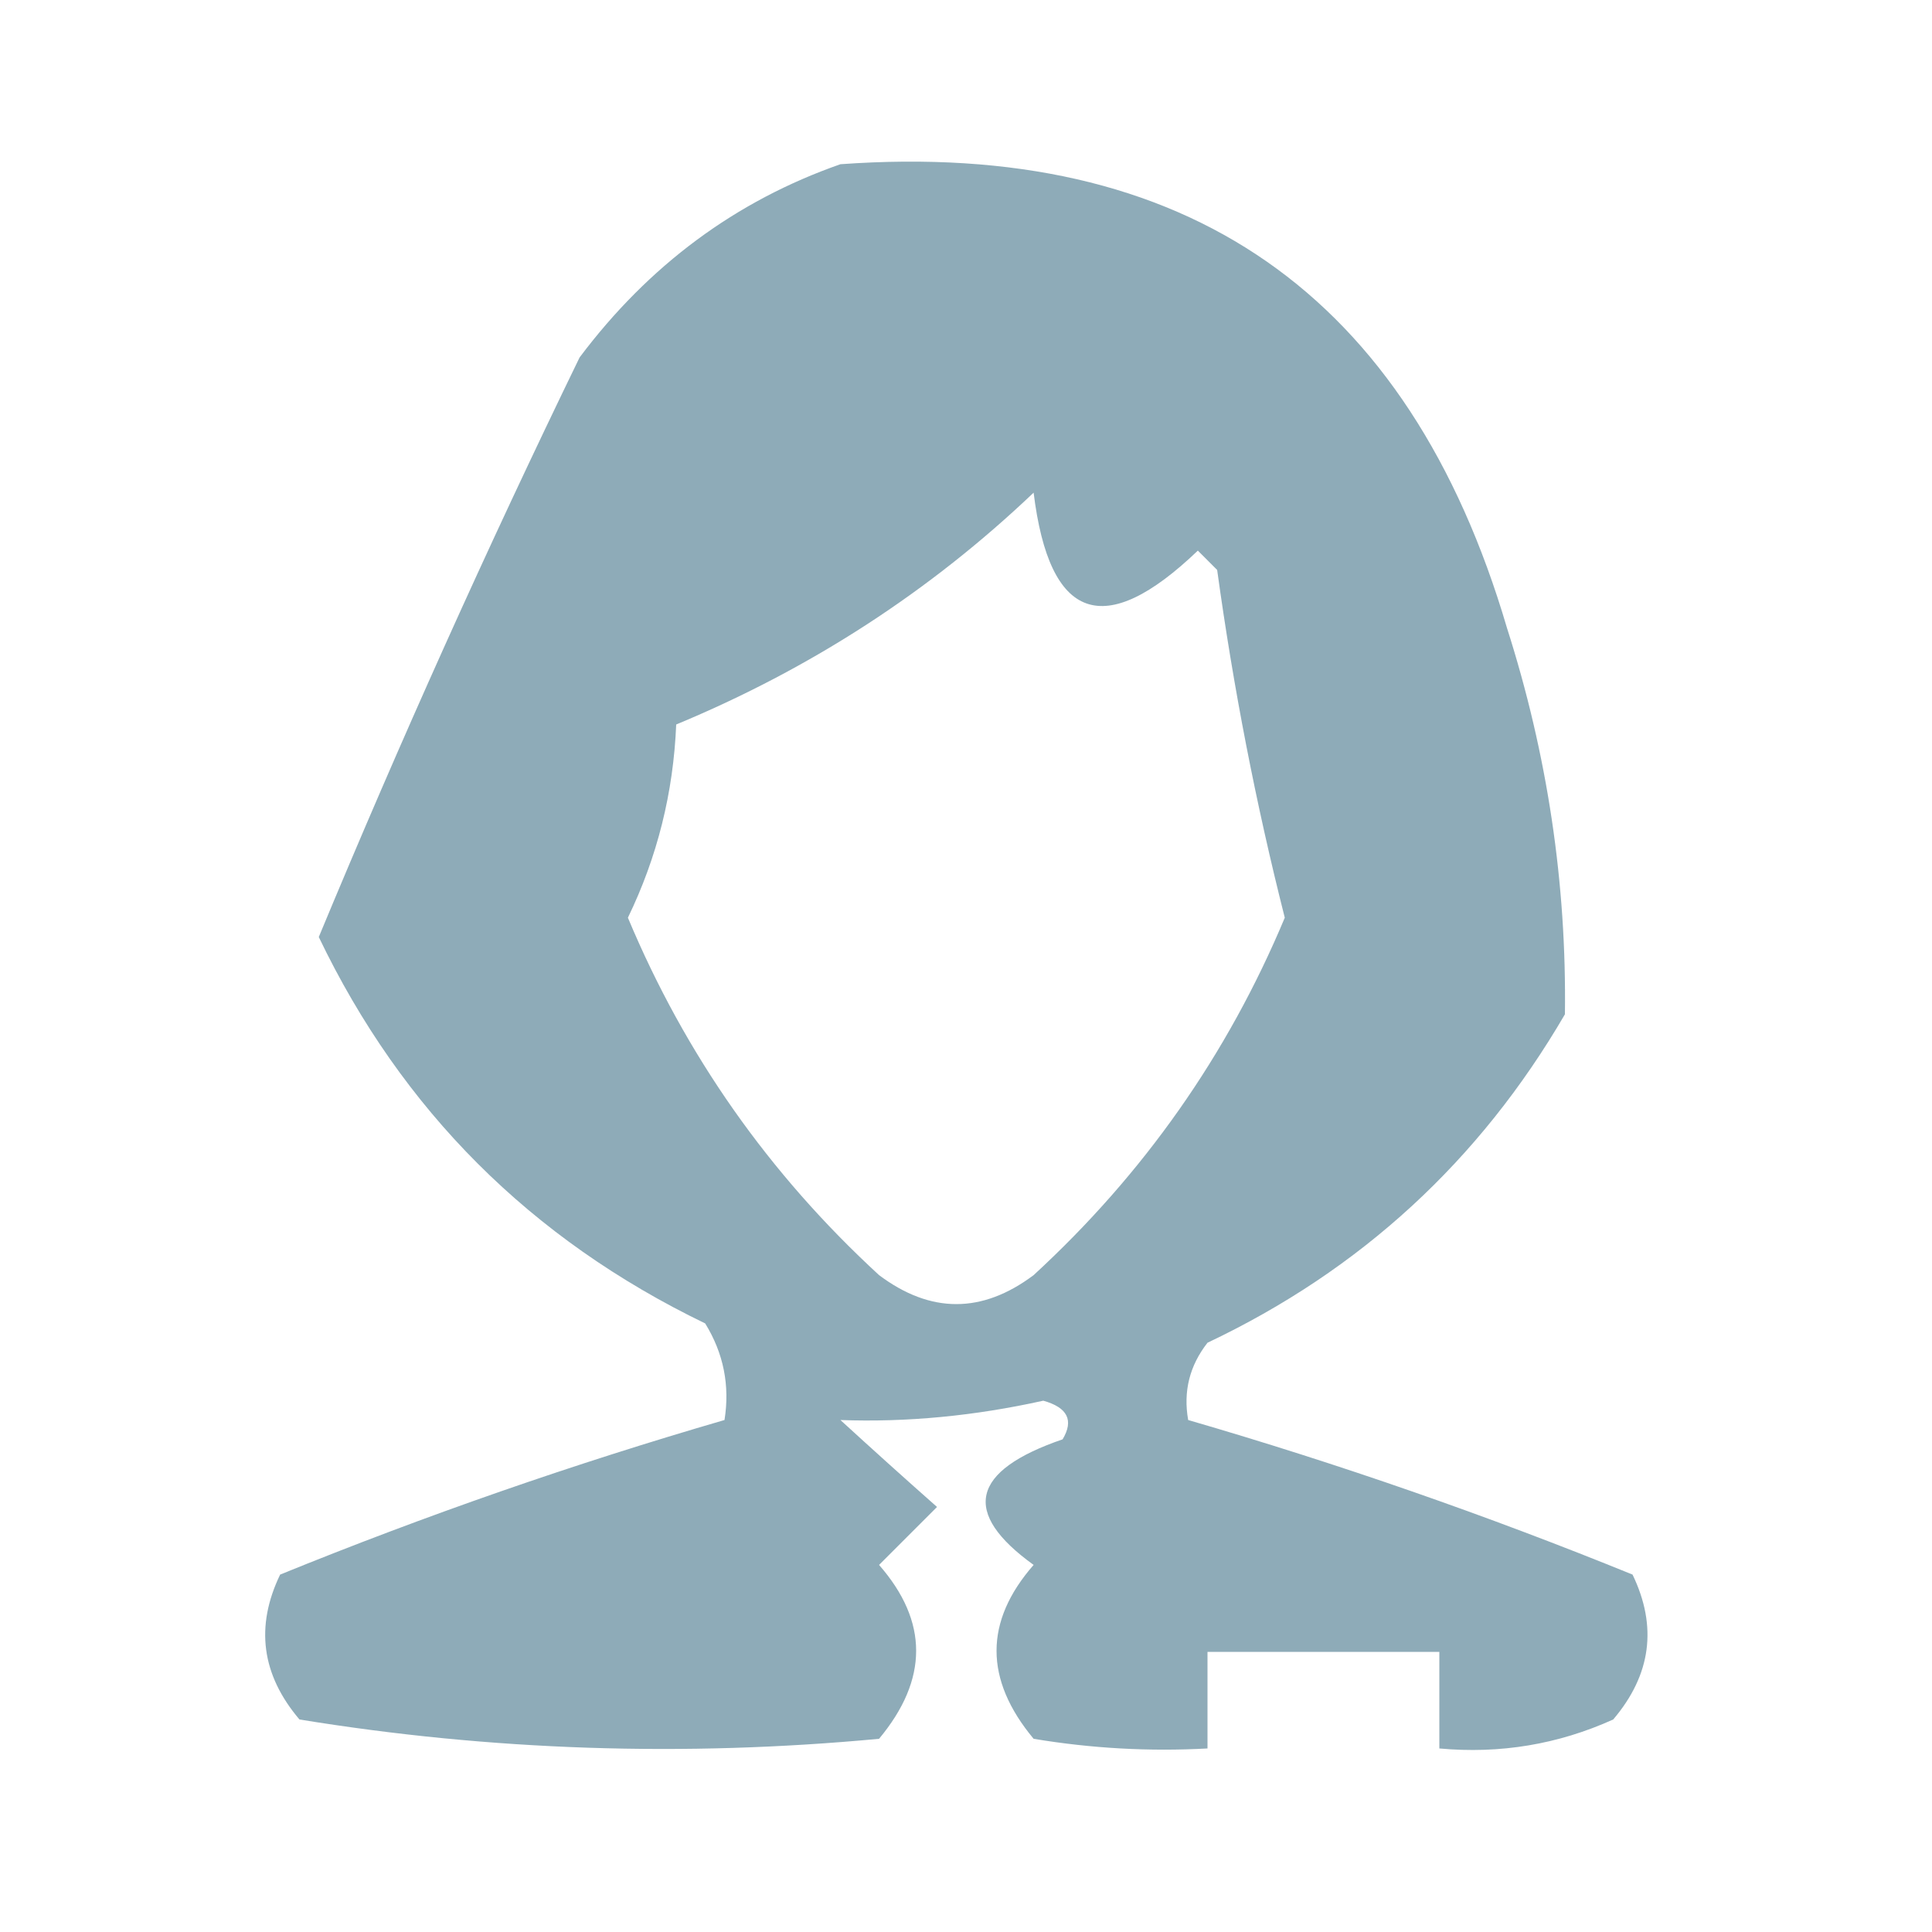
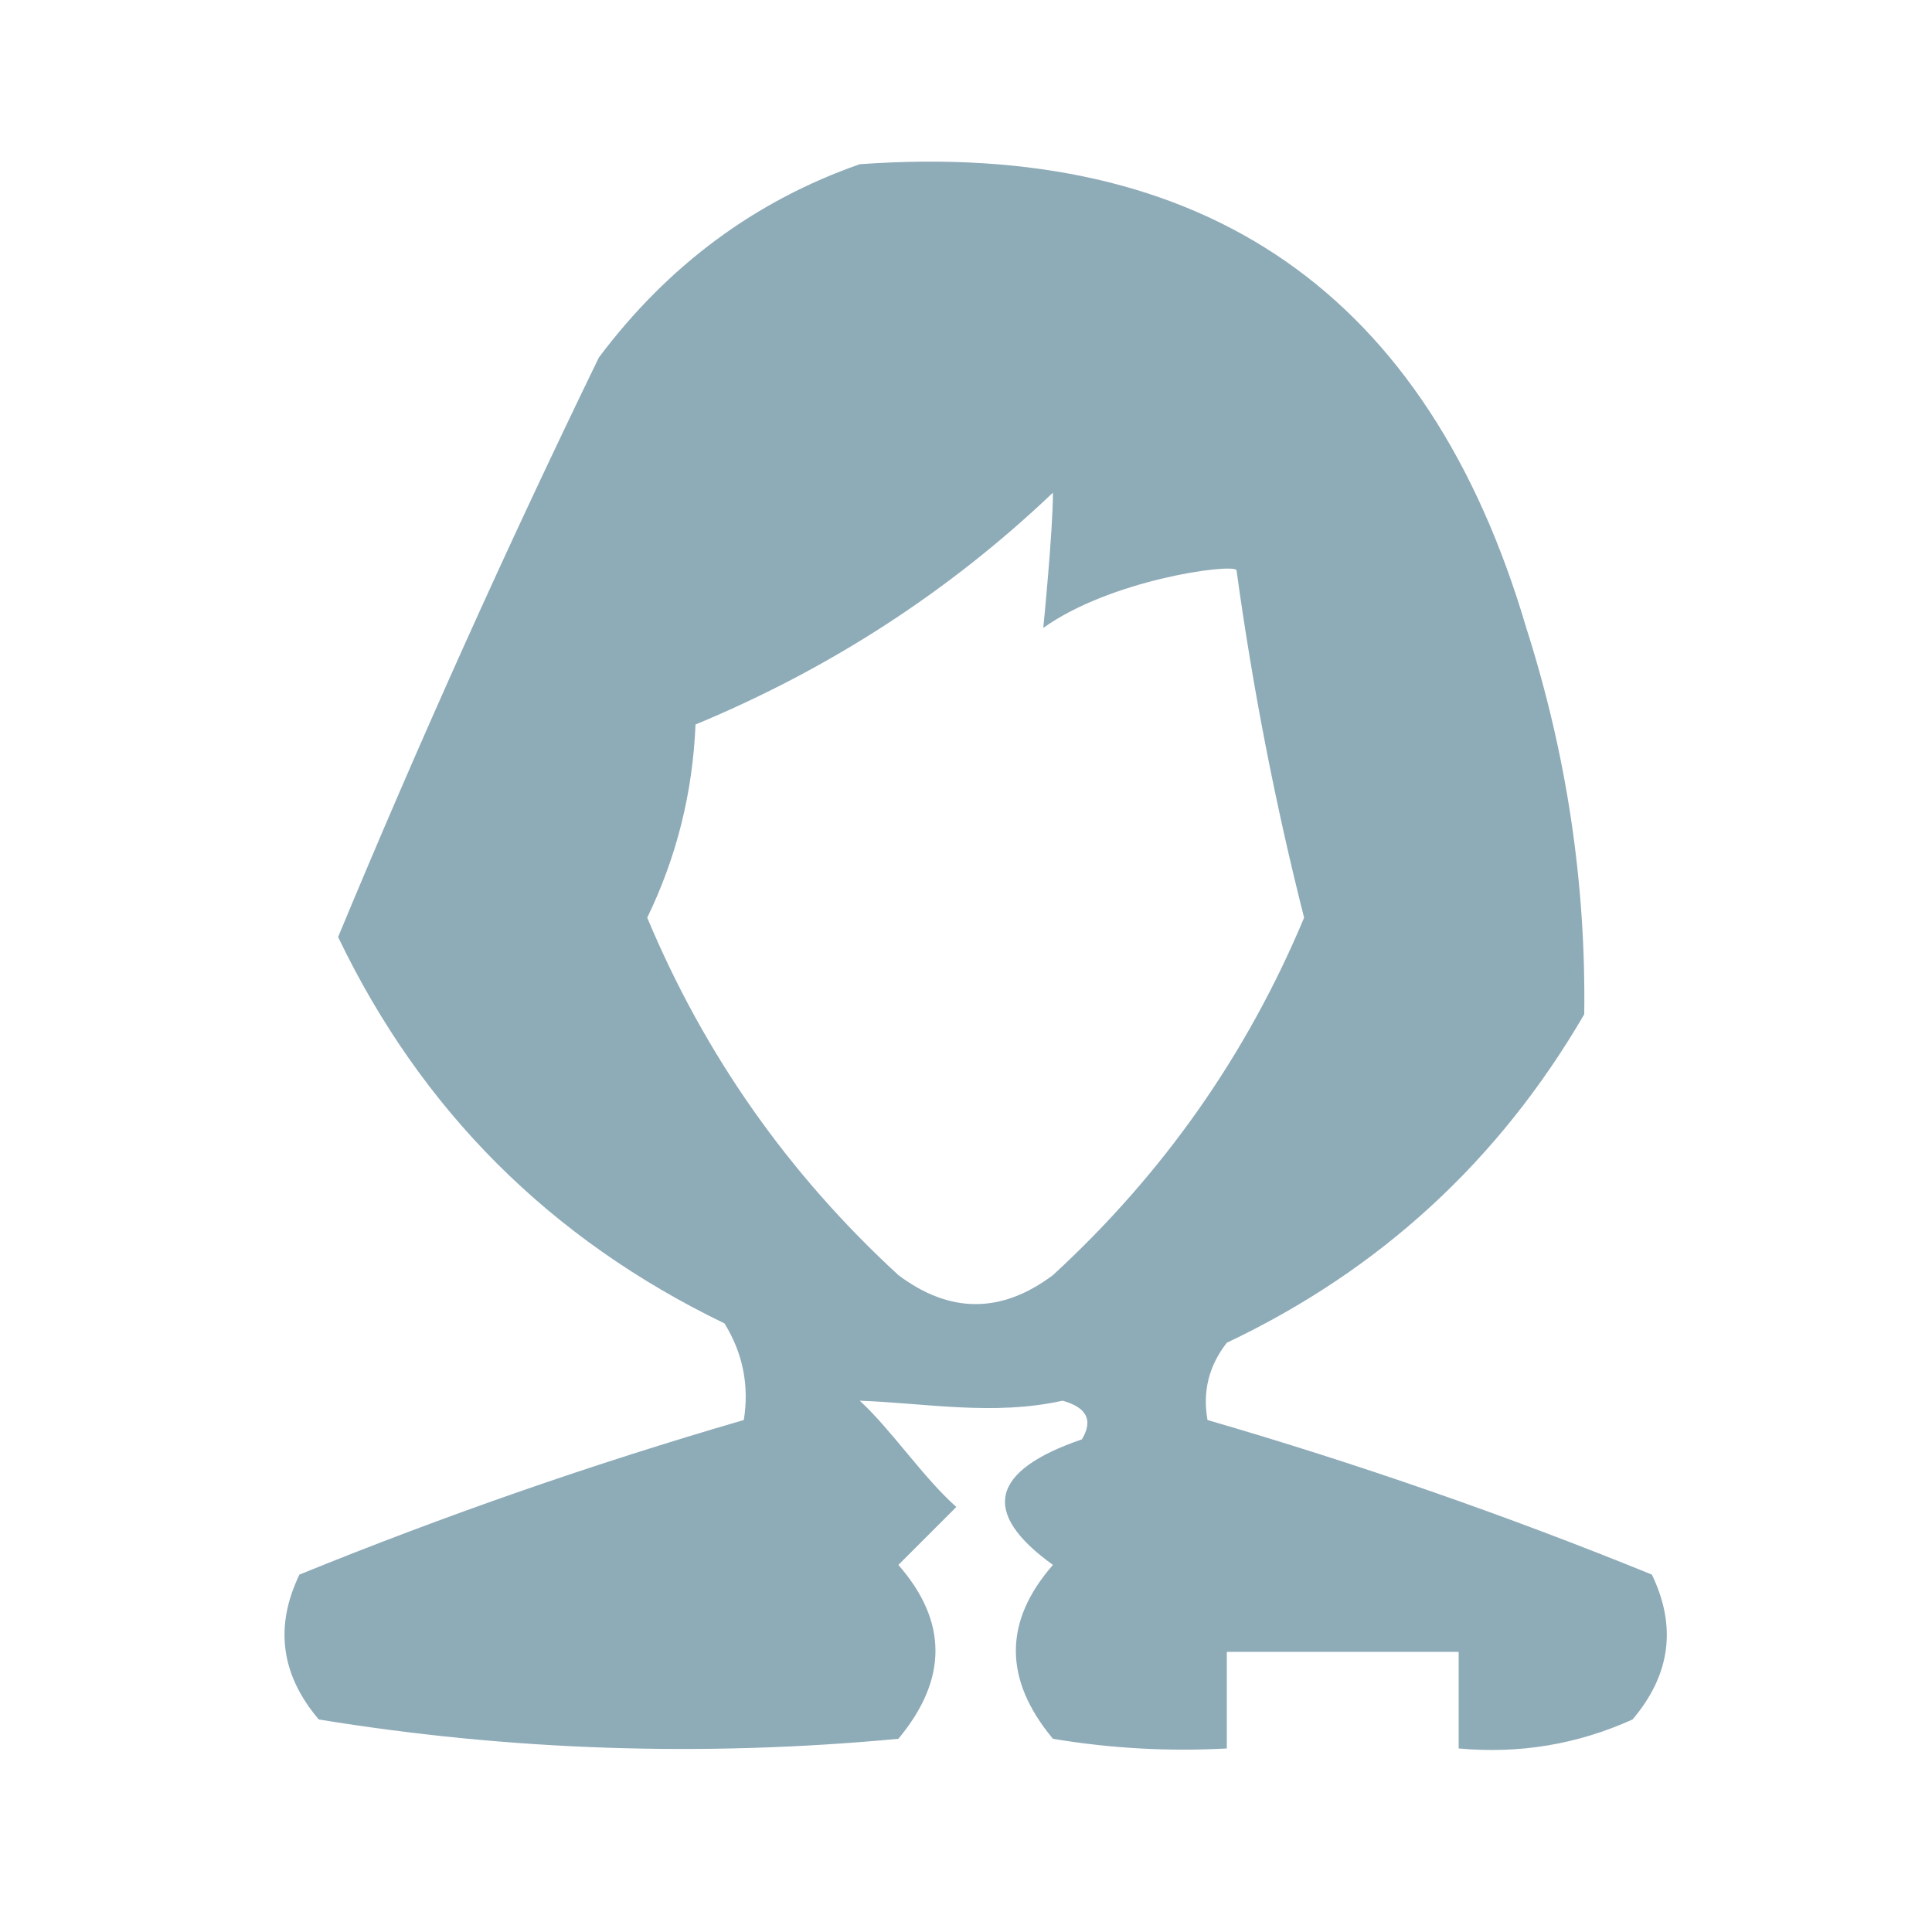
<svg xmlns="http://www.w3.org/2000/svg" width="100" height="100" viewBox="0 0 100 100" fill="none">
-   <path opacity="0.902" fill-rule="evenodd" clip-rule="evenodd" d="M43.5 8.5C61.412 7.211 72.912 15.211 78 32.5C80.091 39.041 81.091 45.708 81 52.5C76.587 60.079 70.421 65.746 62.5 69.5C61.571 70.689 61.238 72.022 61.5 73.5C69.282 75.761 76.948 78.428 84.5 81.5C85.797 84.188 85.464 86.688 83.5 89C80.649 90.289 77.649 90.789 74.5 90.5C74.5 88.833 74.5 87.167 74.5 85.5C70.5 85.5 66.5 85.5 62.5 85.5C62.5 87.167 62.5 88.833 62.5 90.5C59.482 90.665 56.482 90.498 53.5 90C50.941 86.925 50.941 83.925 53.5 81C49.75 78.297 50.25 76.13 55 74.5C55.591 73.516 55.258 72.85 54 72.5C50.428 73.292 46.928 73.625 43.5 73.5C45.126 74.99 46.792 76.49 48.5 78C47.5 79 46.5 80 45.5 81C48.059 83.925 48.059 86.925 45.5 90C35.4 90.949 25.4 90.615 15.5 89C13.536 86.688 13.203 84.188 14.5 81.5C22.052 78.428 29.718 75.761 37.5 73.5C37.785 71.712 37.452 70.045 36.5 68.5C27.471 64.137 20.804 57.471 16.5 48.5C20.716 38.346 25.216 28.346 30 18.5C33.58 13.731 38.08 10.397 43.5 8.5ZM53.5 25.5C54.318 32.147 57.151 33.147 62 28.5C62.333 28.833 62.667 29.167 63 29.5C63.838 35.596 65.005 41.596 66.5 47.5C63.532 54.596 59.198 60.762 53.5 66C50.833 68 48.167 68 45.5 66C39.802 60.762 35.468 54.596 32.5 47.5C34.022 44.36 34.855 41.027 35 37.5C41.966 34.609 48.132 30.609 53.5 25.5Z" fill="#82A2B0" />
+   <path opacity="0.902" fill-rule="evenodd" clip-rule="evenodd" d="M44.5 8.5C62.412 7.211 73.912 15.211 79 32.5C81.091 39.041 82.091 45.708 82 52.5C77.587 60.079 71.421 65.746 63.5 69.5C62.571 70.689 62.238 72.022 62.5 73.5C70.282 75.761 77.948 78.428 85.5 81.5C86.797 84.188 86.464 86.688 84.5 89C81.649 90.289 78.649 90.789 75.5 90.5C75.5 88.833 75.5 87.167 75.5 85.5C71.5 85.5 67.5 85.5 63.5 85.5C63.5 87.167 63.5 88.833 63.5 90.5C60.482 90.665 57.482 90.498 54.5 90C51.941 86.925 51.941 83.925 54.5 81C50.75 78.297 51.25 76.13 56 74.5C56.591 73.516 56.258 72.85 55 72.5C51.428 73.292 47.928 72.625 44.5 72.5C46.126 73.99 47.792 76.49 49.5 78C48.5 79 47.5 80 46.5 81C49.059 83.925 49.059 86.925 46.5 90C36.4 90.949 26.4 90.615 16.5 89C14.536 86.688 14.203 84.188 15.5 81.5C23.052 78.428 30.718 75.761 38.5 73.5C38.785 71.712 38.452 70.045 37.5 68.5C28.471 64.137 21.804 57.471 17.5 48.5C21.716 38.346 26.216 28.346 31 18.5C34.58 13.731 39.08 10.397 44.5 8.5ZM54.5 25.5C54.5 27.5 54 32.5 54 32.5C57.5 30 63.667 29.167 64 29.5C64.838 35.596 66.005 41.596 67.5 47.5C64.532 54.596 60.198 60.762 54.5 66C51.833 68 49.167 68 46.5 66C40.802 60.762 36.468 54.596 33.5 47.5C35.022 44.36 35.855 41.027 36 37.5C42.966 34.609 49.132 30.609 54.5 25.5Z" fill="#82A2B0" />
</svg>
